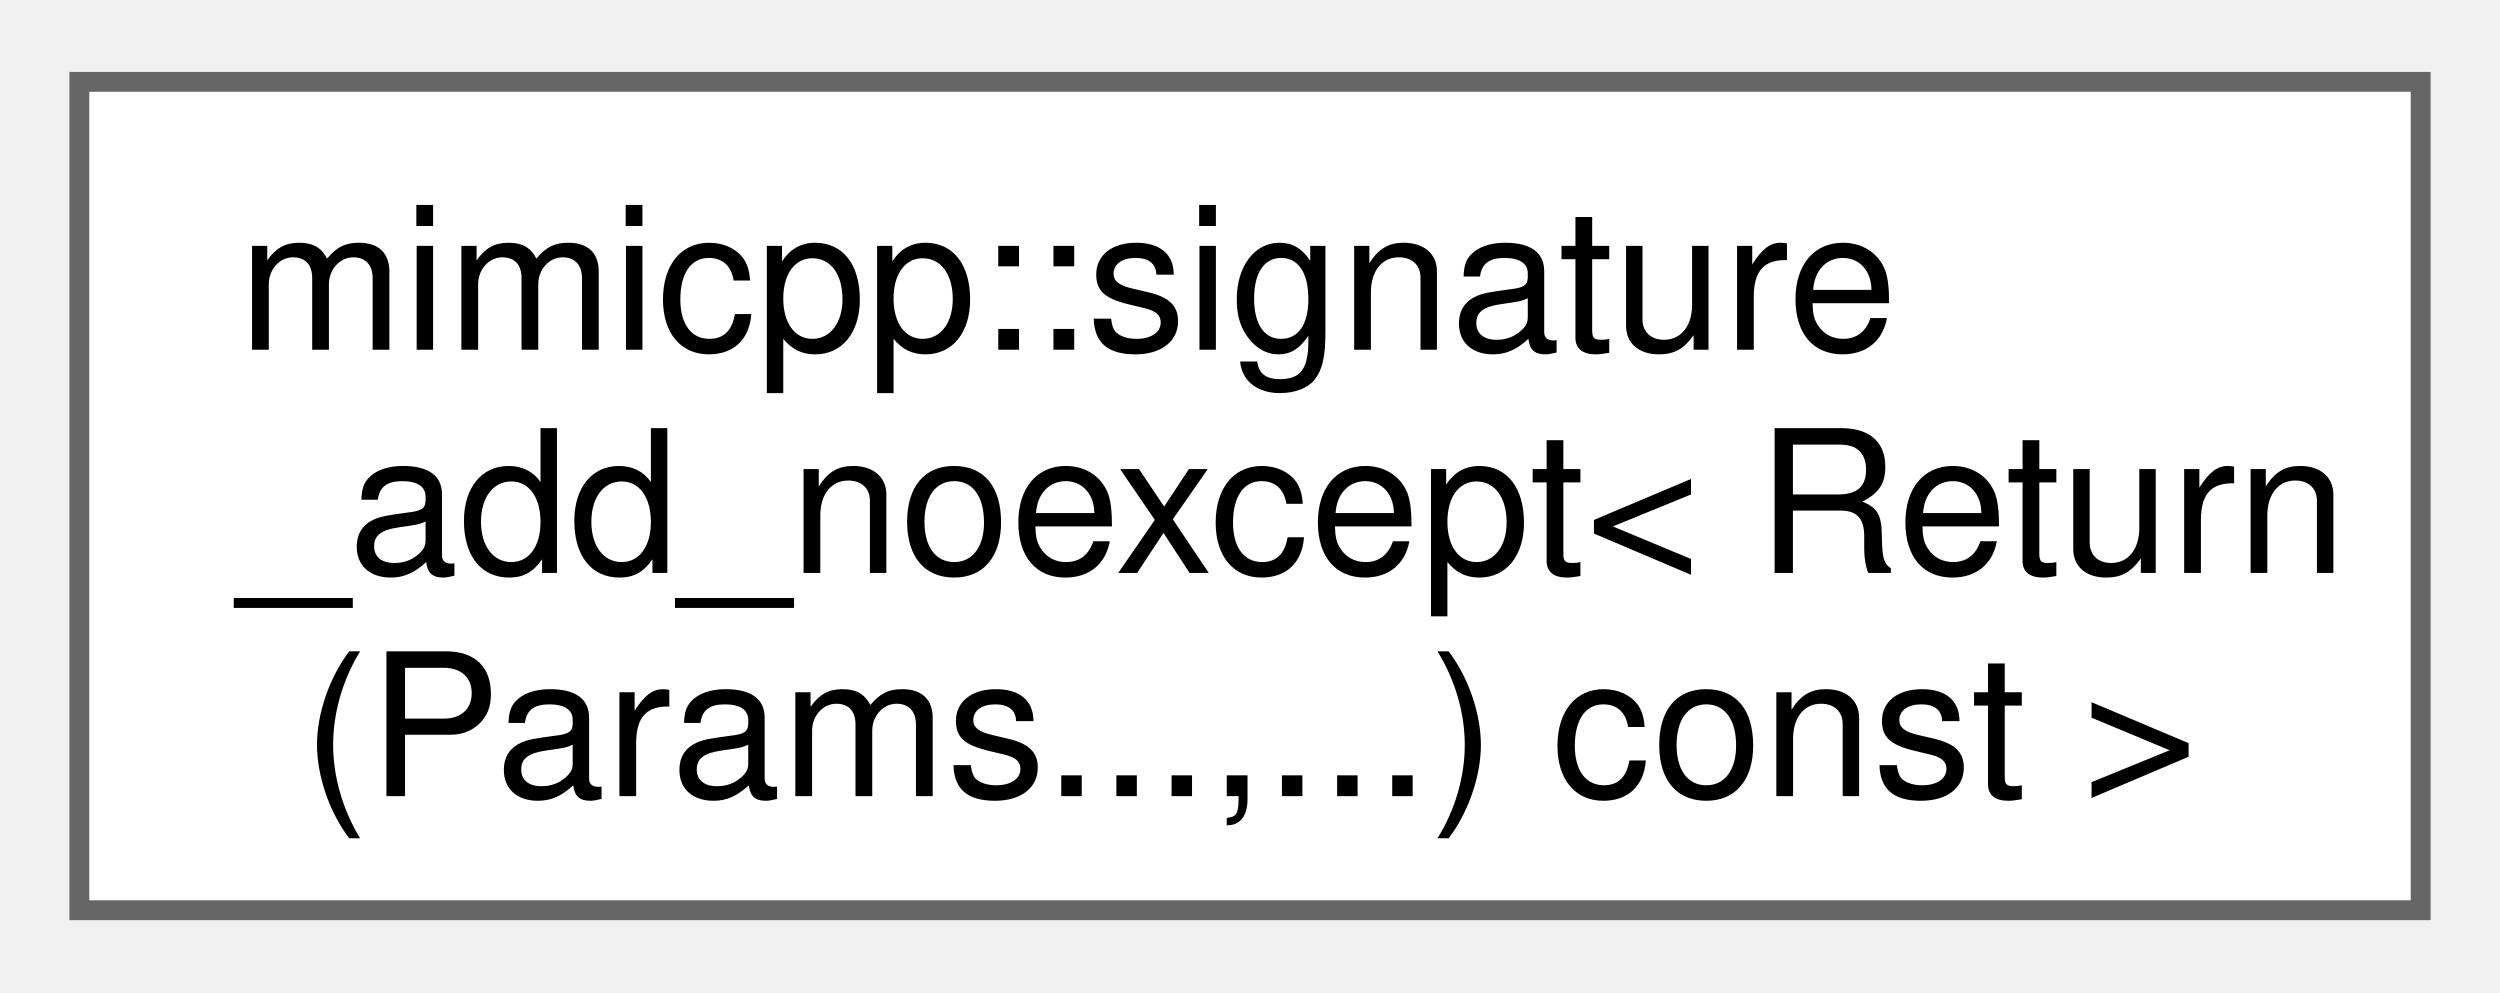
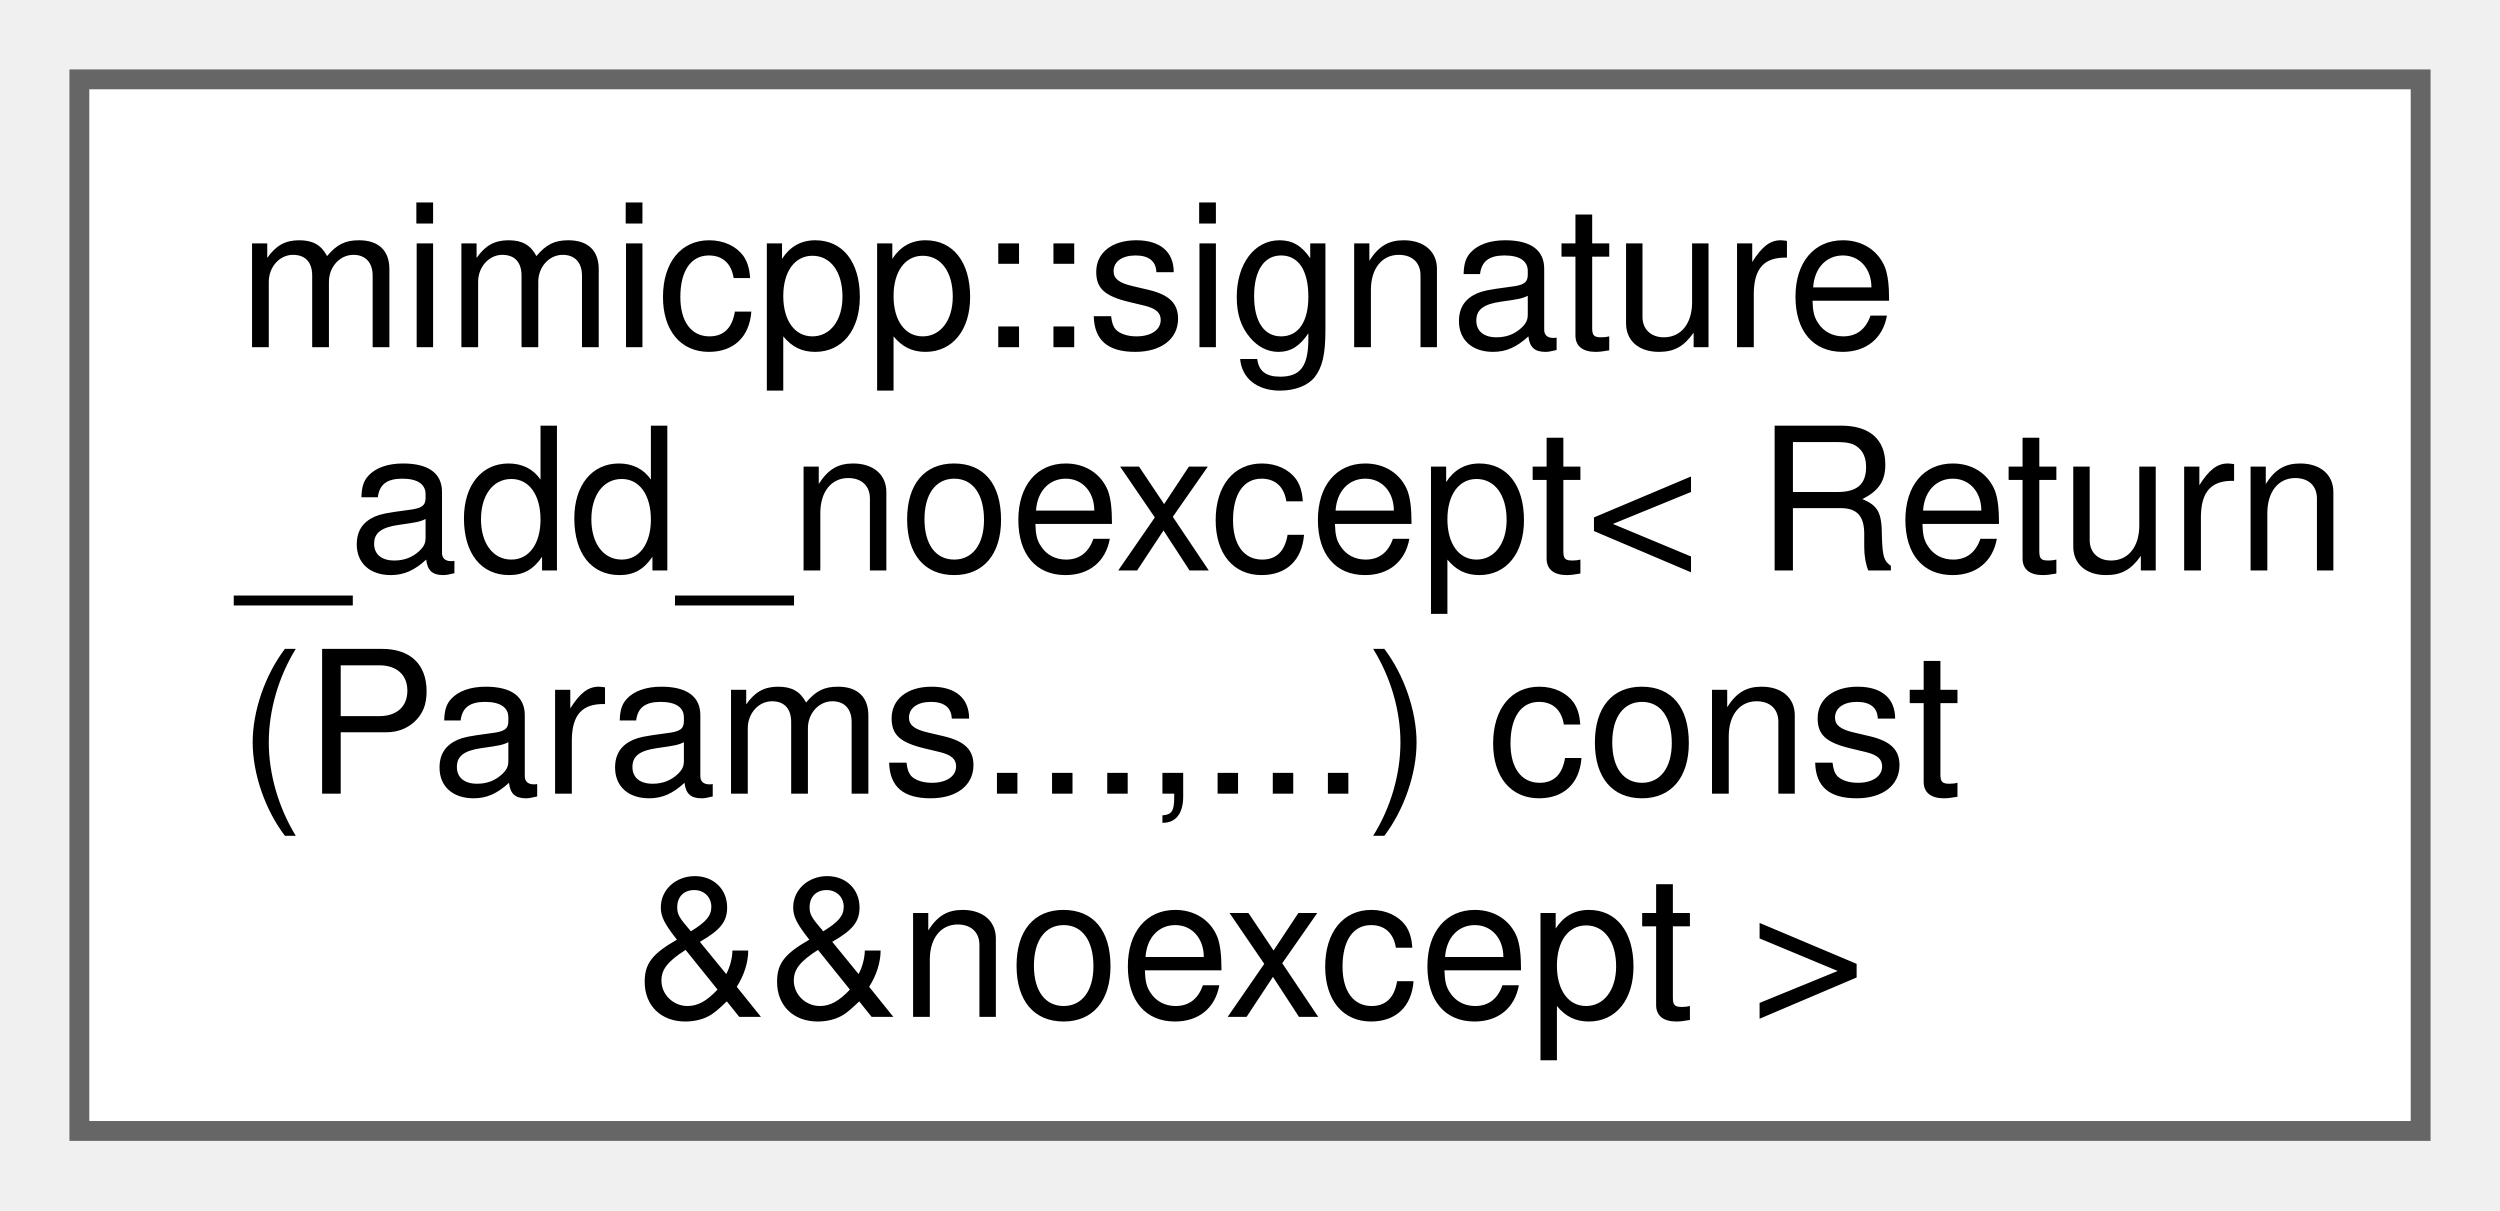
- <svg xmlns="http://www.w3.org/2000/svg" xmlns:xlink="http://www.w3.org/1999/xlink" width="126pt" height="50pt" viewBox="0.00 0.00 126.00 49.75">
-   <g id="graph0" class="graph" transform="scale(1 1) rotate(0) translate(4 45.75)">
+ <svg xmlns="http://www.w3.org/2000/svg" xmlns:xlink="http://www.w3.org/1999/xlink" width="126pt" height="61pt" viewBox="0.00 0.00 126.00 61.00">
+   <g id="graph0" class="graph" transform="scale(1 1) rotate(0) translate(4 57)">
    <g id="Node000000" class="node">
      <g id="a_Node000000">
-         <a xlink:href="d7/d24/structmimicpp_1_1signature__add__noexcept_3_01_return_07_params_8_8_8_00_8_8_8_08_01const_01_4.html" target="_top" xlink:title=" ">
-           <polygon fill="white" stroke="#666666" points="118,-41.75 0,-41.75 0,0 118,0 118,-41.75" />
-           <text text-anchor="start" x="8" y="-28.25" font-family="Helvetica,sans-Serif" font-size="10.00">mimicpp::signature</text>
-           <text text-anchor="start" x="8" y="-17" font-family="Helvetica,sans-Serif" font-size="10.00">_add_noexcept&lt; Return</text>
-           <text text-anchor="middle" x="59" y="-5.75" font-family="Helvetica,sans-Serif" font-size="10.00">(Params...,...) const &gt;</text>
+         <a xlink:href="d7/d34/structmimicpp_1_1signature__add__noexcept_3_01_return_07_params_8_8_8_00_8_8_8_08_01const_01_6_6noexcept_01_4.html" target="_top" xlink:title=" ">
+           <polygon fill="white" stroke="#666666" points="118,-53 0,-53 0,0 118,0 118,-53" />
+           <text text-anchor="start" x="8" y="-39.5" font-family="Helvetica,sans-Serif" font-size="10.00">mimicpp::signature</text>
+           <text text-anchor="start" x="8" y="-28.25" font-family="Helvetica,sans-Serif" font-size="10.00">_add_noexcept&lt; Return</text>
+           <text text-anchor="start" x="8" y="-17" font-family="Helvetica,sans-Serif" font-size="10.00">(Params...,...) const</text>
+           <text text-anchor="middle" x="59" y="-5.75" font-family="Helvetica,sans-Serif" font-size="10.00"> &amp;&amp;noexcept &gt;</text>
        </a>
      </g>
    </g>
  </g>
</svg>
